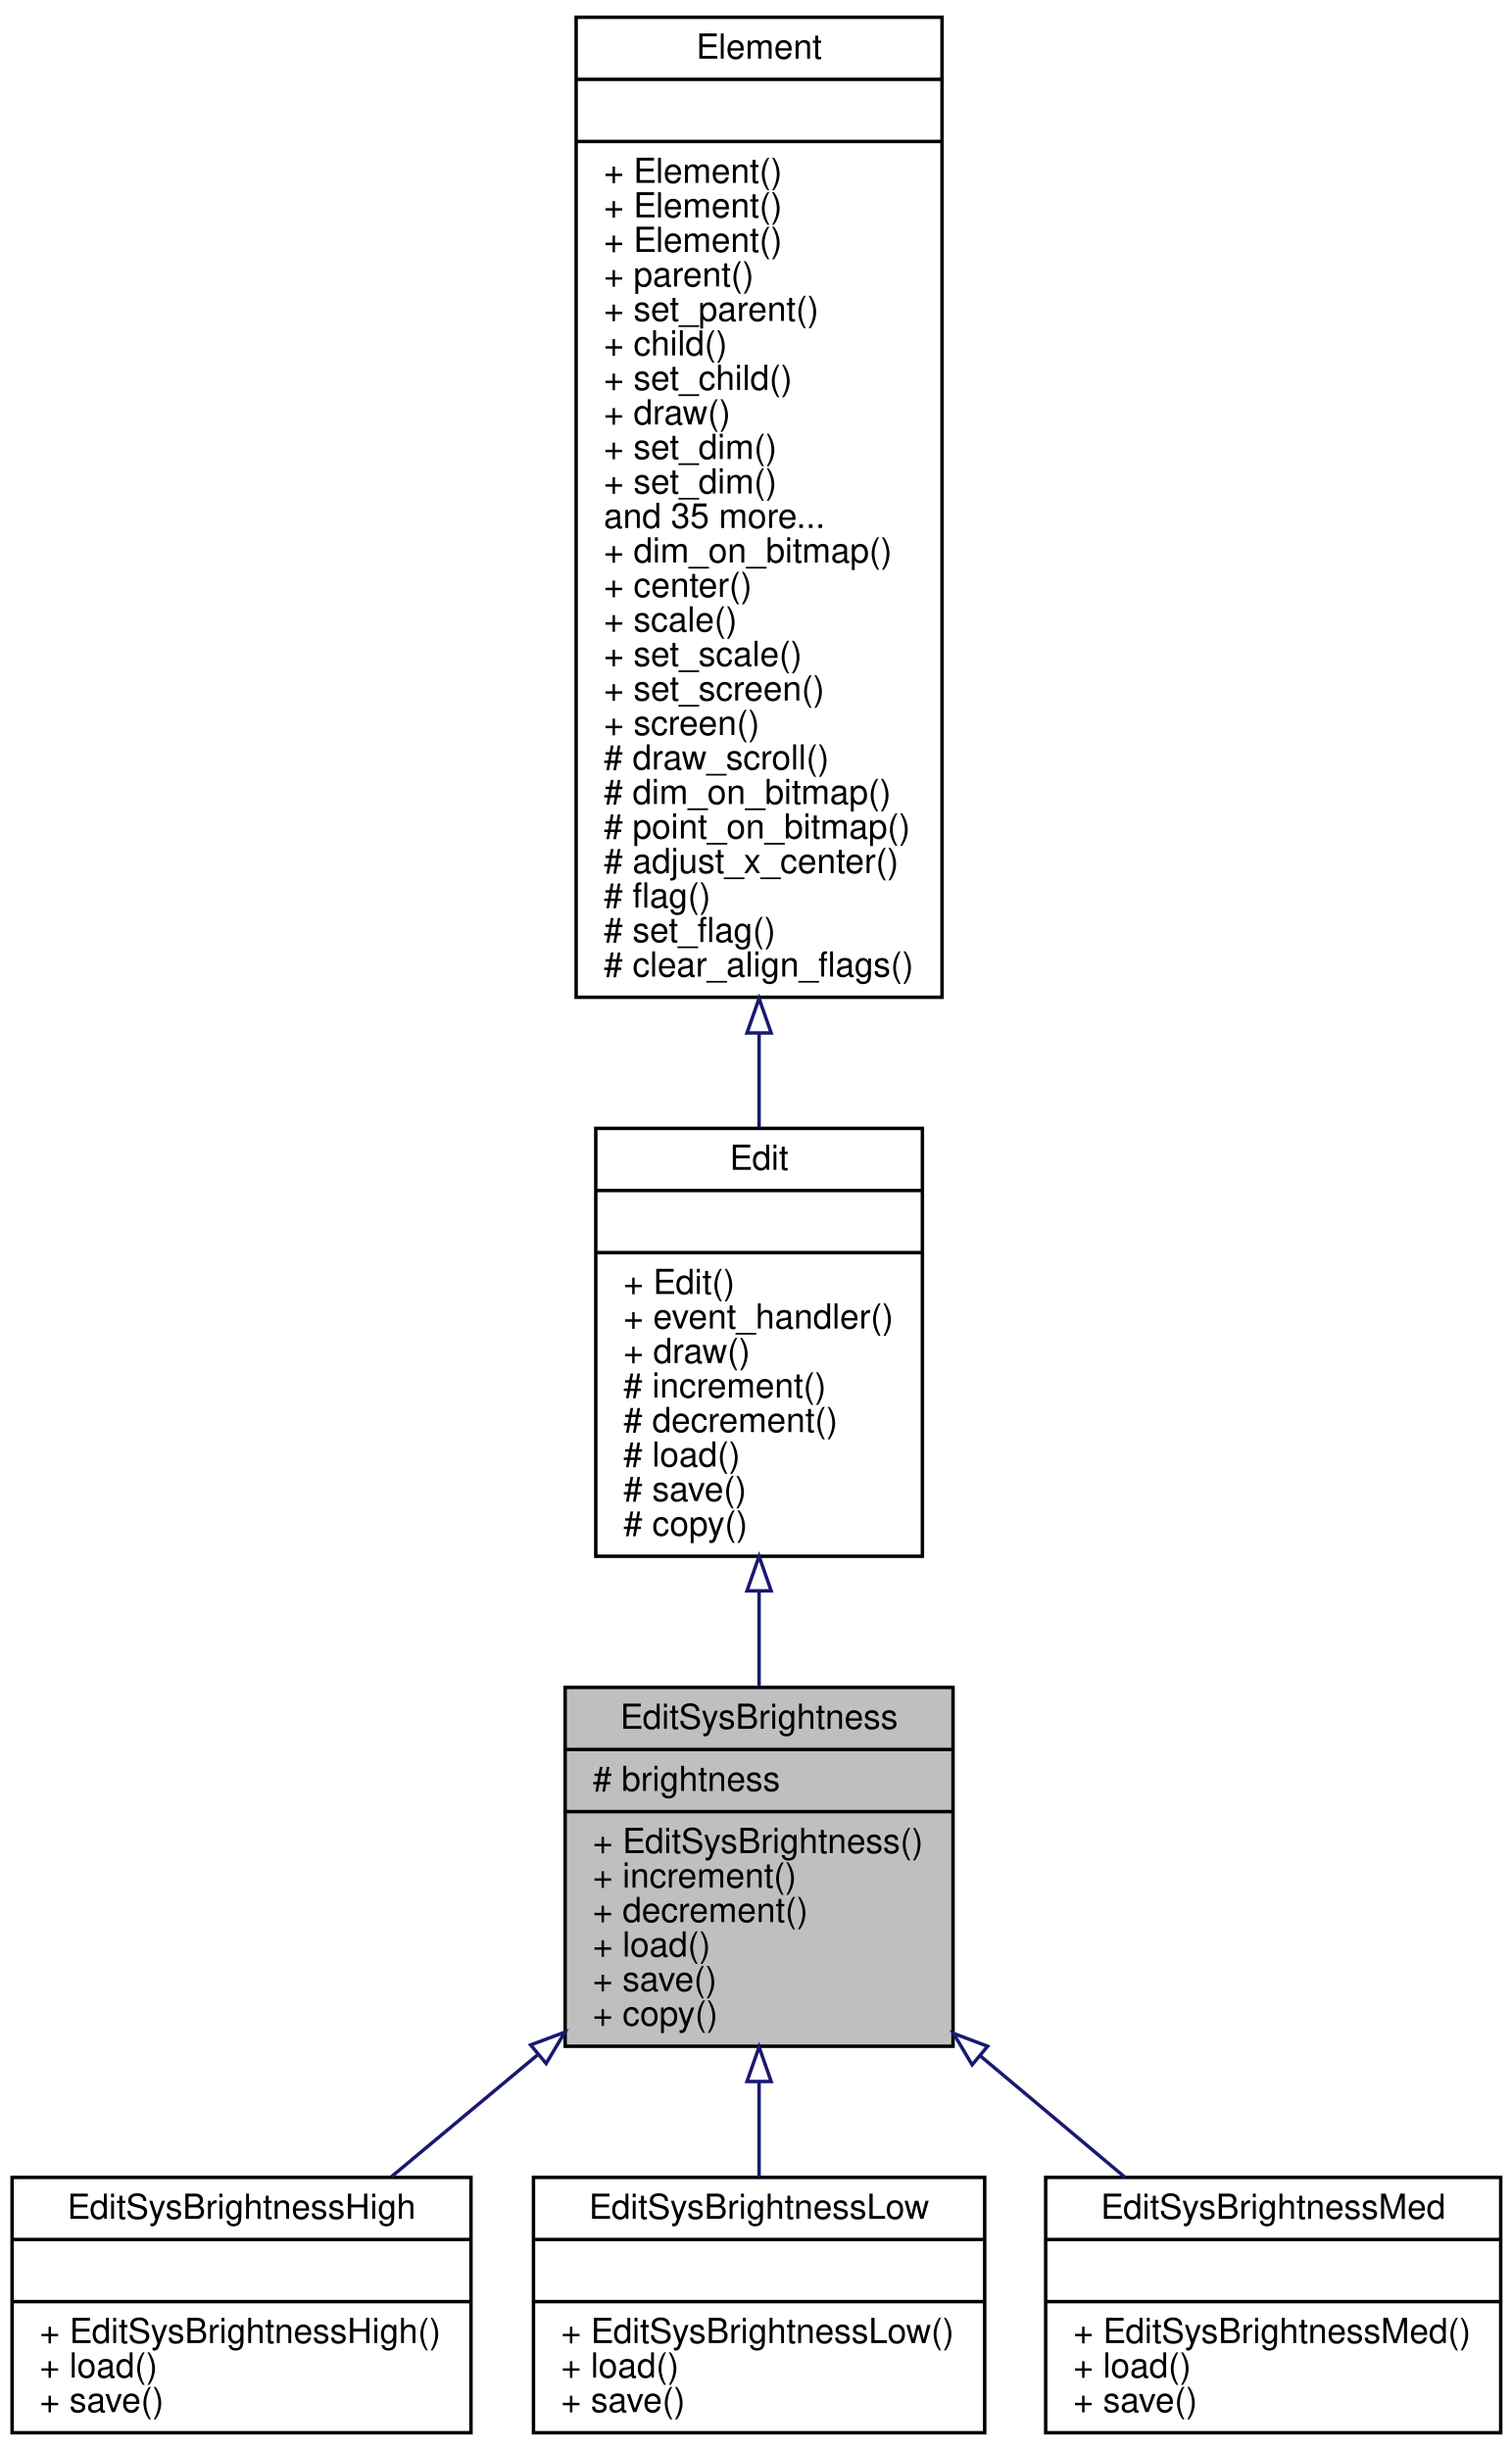
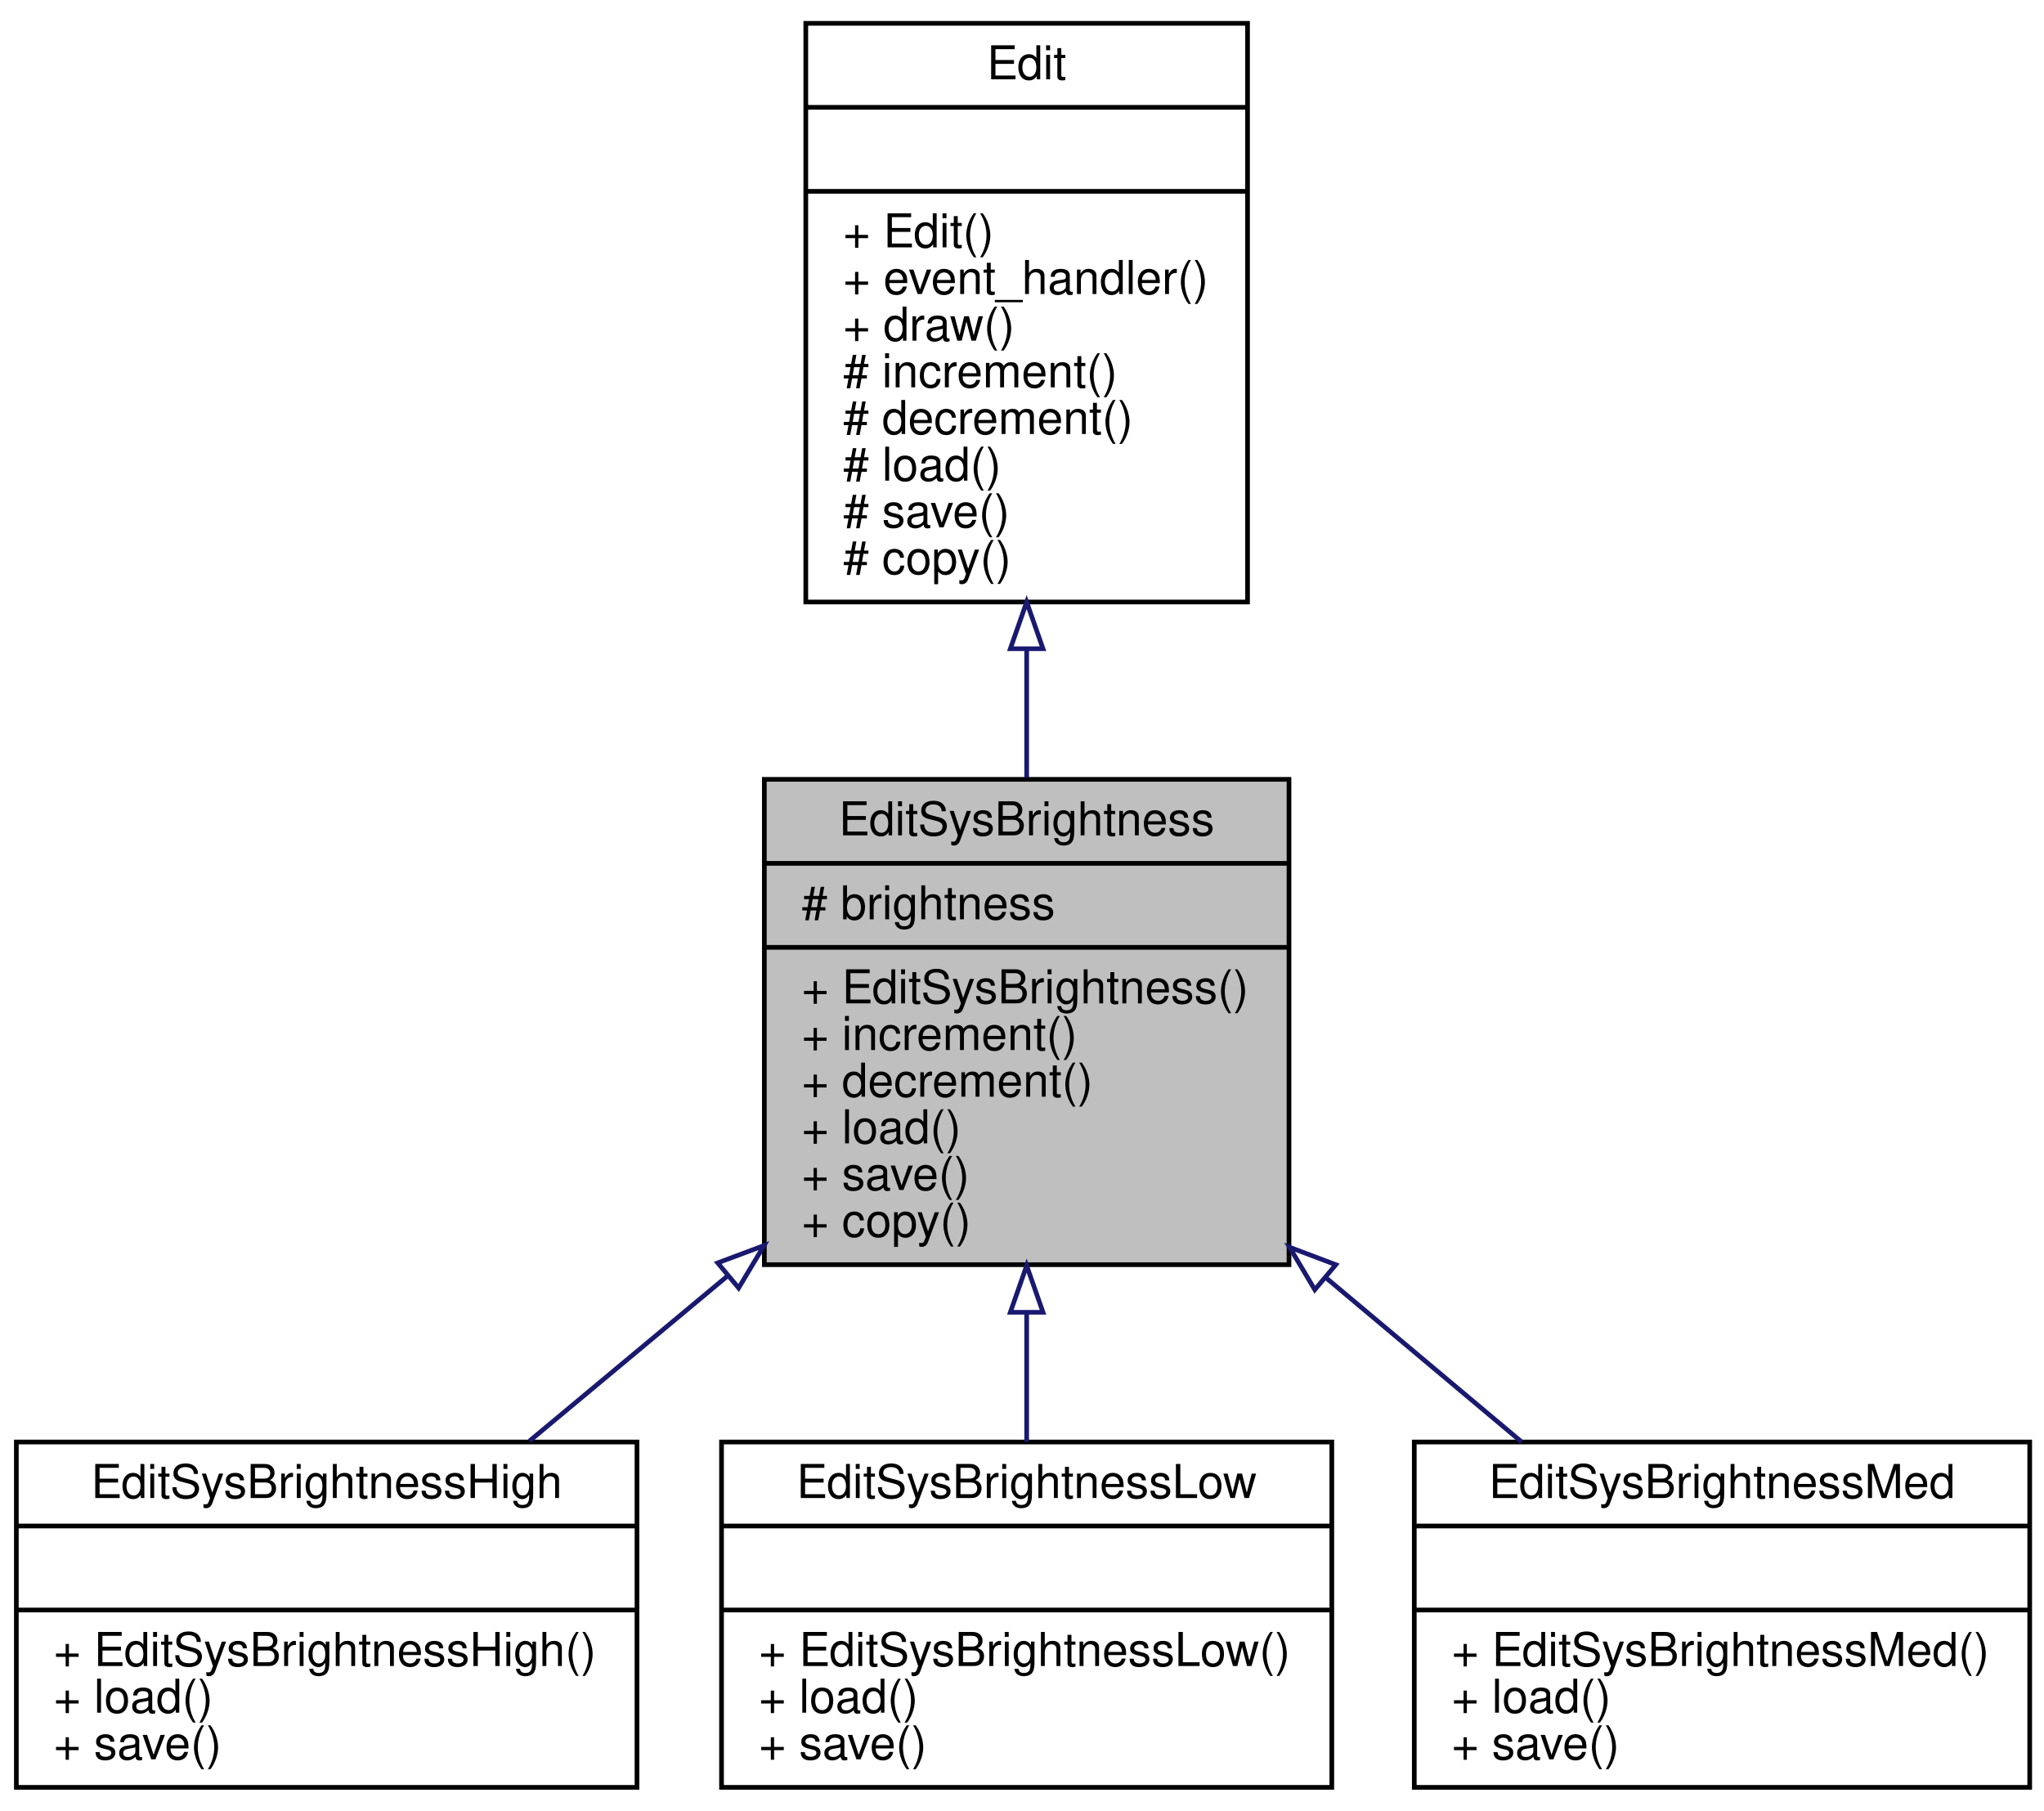
- <svg xmlns="http://www.w3.org/2000/svg" xmlns:xlink="http://www.w3.org/1999/xlink" width="438pt" height="710pt" viewBox="0.00 0.00 438.00 710.00">
-   <g id="graph0" class="graph" transform="scale(1 1) rotate(0) translate(4 706)">
+ <svg xmlns="http://www.w3.org/2000/svg" xmlns:xlink="http://www.w3.org/1999/xlink" width="438pt" height="388pt" viewBox="0.00 0.00 438.00 388.00">
+   <g id="graph0" class="graph" transform="scale(1 1) rotate(0) translate(4 384)">
    <g id="node1" class="node">
      <polygon fill="#bfbfbf" stroke="black" points="159.787,-113 159.787,-217 272.213,-217 272.213,-113 159.787,-113" />
      <text text-anchor="middle" x="216" y="-205" font-family="Helvetica,sans-Serif" font-size="10.00">EditSysBrightness</text>
      <polyline fill="none" stroke="black" points="159.787,-199 272.213,-199 " />
      <text text-anchor="start" x="167.787" y="-187" font-family="Helvetica,sans-Serif" font-size="10.00"># brightness</text>
      <polyline fill="none" stroke="black" points="159.787,-181 272.213,-181 " />
      <text text-anchor="start" x="167.787" y="-169" font-family="Helvetica,sans-Serif" font-size="10.00">+ EditSysBrightness()</text>
      <text text-anchor="start" x="167.787" y="-159" font-family="Helvetica,sans-Serif" font-size="10.00">+ increment()</text>
      <text text-anchor="start" x="167.787" y="-149" font-family="Helvetica,sans-Serif" font-size="10.00">+ decrement()</text>
      <text text-anchor="start" x="167.787" y="-139" font-family="Helvetica,sans-Serif" font-size="10.00">+ load()</text>
      <text text-anchor="start" x="167.787" y="-129" font-family="Helvetica,sans-Serif" font-size="10.00">+ save()</text>
      <text text-anchor="start" x="167.787" y="-119" font-family="Helvetica,sans-Serif" font-size="10.00">+ copy()</text>
    </g>
-     <g id="node4" class="node">
-       <g id="a_node4">
+     <g id="node3" class="node">
+       <g id="a_node3">
        <a xlink:href="class_edit_sys_brightness_high.html" target="_top" xlink:title="Edit System High Brightness Class. ">
          <polygon fill="none" stroke="black" points="-0.496,-1 -0.496,-75 132.496,-75 132.496,-1 -0.496,-1" />
          <text text-anchor="middle" x="66" y="-63" font-family="Helvetica,sans-Serif" font-size="10.00">EditSysBrightnessHigh</text>
          <polyline fill="none" stroke="black" points="-0.496,-57 132.496,-57 " />
          <text text-anchor="middle" x="66" y="-45" font-family="Helvetica,sans-Serif" font-size="10.00"> </text>
          <polyline fill="none" stroke="black" points="-0.496,-39 132.496,-39 " />
          <text text-anchor="start" x="7.504" y="-27" font-family="Helvetica,sans-Serif" font-size="10.00">+ EditSysBrightnessHigh()</text>
          <text text-anchor="start" x="7.504" y="-17" font-family="Helvetica,sans-Serif" font-size="10.00">+ load()</text>
          <text text-anchor="start" x="7.504" y="-7" font-family="Helvetica,sans-Serif" font-size="10.00">+ save()</text>
        </a>
      </g>
    </g>
-     <g id="edge3" class="edge">
+     <g id="edge2" class="edge">
      <path fill="none" stroke="midnightblue" d="M151.843,-110.536C137.542,-98.618 122.704,-86.253 109.468,-75.223" />
      <polygon fill="none" stroke="midnightblue" points="149.796,-113.386 159.719,-117.099 154.277,-108.008 149.796,-113.386" />
    </g>
-     <g id="node5" class="node">
-       <g id="a_node5">
+     <g id="node4" class="node">
+       <g id="a_node4">
        <a xlink:href="class_edit_sys_brightness_low.html" target="_top" xlink:title="Edit System Low Brightness Class. ">
          <polygon fill="none" stroke="black" points="150.615,-1 150.615,-75 281.385,-75 281.385,-1 150.615,-1" />
          <text text-anchor="middle" x="216" y="-63" font-family="Helvetica,sans-Serif" font-size="10.00">EditSysBrightnessLow</text>
          <polyline fill="none" stroke="black" points="150.615,-57 281.385,-57 " />
          <text text-anchor="middle" x="216" y="-45" font-family="Helvetica,sans-Serif" font-size="10.00"> </text>
          <polyline fill="none" stroke="black" points="150.615,-39 281.385,-39 " />
          <text text-anchor="start" x="158.615" y="-27" font-family="Helvetica,sans-Serif" font-size="10.00">+ EditSysBrightnessLow()</text>
          <text text-anchor="start" x="158.615" y="-17" font-family="Helvetica,sans-Serif" font-size="10.00">+ load()</text>
          <text text-anchor="start" x="158.615" y="-7" font-family="Helvetica,sans-Serif" font-size="10.00">+ save()</text>
        </a>
      </g>
    </g>
-     <g id="edge4" class="edge">
+     <g id="edge3" class="edge">
      <path fill="none" stroke="midnightblue" d="M216,-102.601C216,-93.156 216,-83.676 216,-75.027" />
      <polygon fill="none" stroke="midnightblue" points="212.5,-102.797 216,-112.797 219.5,-102.797 212.5,-102.797" />
    </g>
-     <g id="node6" class="node">
-       <g id="a_node6">
+     <g id="node5" class="node">
+       <g id="a_node5">
        <a xlink:href="class_edit_sys_brightness_med.html" target="_top" xlink:title="Edit System Med Brightness Class. ">
          <polygon fill="none" stroke="black" points="299.061,-1 299.061,-75 430.939,-75 430.939,-1 299.061,-1" />
          <text text-anchor="middle" x="365" y="-63" font-family="Helvetica,sans-Serif" font-size="10.00">EditSysBrightnessMed</text>
          <polyline fill="none" stroke="black" points="299.061,-57 430.939,-57 " />
          <text text-anchor="middle" x="365" y="-45" font-family="Helvetica,sans-Serif" font-size="10.00"> </text>
          <polyline fill="none" stroke="black" points="299.061,-39 430.939,-39 " />
          <text text-anchor="start" x="307.061" y="-27" font-family="Helvetica,sans-Serif" font-size="10.00">+ EditSysBrightnessMed()</text>
          <text text-anchor="start" x="307.061" y="-17" font-family="Helvetica,sans-Serif" font-size="10.00">+ load()</text>
          <text text-anchor="start" x="307.061" y="-7" font-family="Helvetica,sans-Serif" font-size="10.00">+ save()</text>
        </a>
      </g>
    </g>
-     <g id="edge5" class="edge">
+     <g id="edge4" class="edge">
      <path fill="none" stroke="midnightblue" d="M280.136,-110.195C294.303,-98.309 308.981,-85.996 322.065,-75.019" />
      <polygon fill="none" stroke="midnightblue" points="277.742,-107.634 272.331,-116.743 282.241,-112.997 277.742,-107.634" />
    </g>
    <g id="node2" class="node">
      <g id="a_node2">
        <a xlink:href="class_edit.html" target="_top" xlink:title="Edit Element. ">
          <polygon fill="none" stroke="black" points="168.669,-255 168.669,-379 263.331,-379 263.331,-255 168.669,-255" />
          <text text-anchor="middle" x="216" y="-367" font-family="Helvetica,sans-Serif" font-size="10.00">Edit</text>
          <polyline fill="none" stroke="black" points="168.669,-361 263.331,-361 " />
          <text text-anchor="middle" x="216" y="-349" font-family="Helvetica,sans-Serif" font-size="10.00"> </text>
          <polyline fill="none" stroke="black" points="168.669,-343 263.331,-343 " />
          <text text-anchor="start" x="176.669" y="-331" font-family="Helvetica,sans-Serif" font-size="10.00">+ Edit()</text>
          <text text-anchor="start" x="176.669" y="-321" font-family="Helvetica,sans-Serif" font-size="10.00">+ event_handler()</text>
          <text text-anchor="start" x="176.669" y="-311" font-family="Helvetica,sans-Serif" font-size="10.00">+ draw()</text>
          <text text-anchor="start" x="176.669" y="-301" font-family="Helvetica,sans-Serif" font-size="10.00"># increment()</text>
          <text text-anchor="start" x="176.669" y="-291" font-family="Helvetica,sans-Serif" font-size="10.00"># decrement()</text>
          <text text-anchor="start" x="176.669" y="-281" font-family="Helvetica,sans-Serif" font-size="10.00"># load()</text>
          <text text-anchor="start" x="176.669" y="-271" font-family="Helvetica,sans-Serif" font-size="10.00"># save()</text>
          <text text-anchor="start" x="176.669" y="-261" font-family="Helvetica,sans-Serif" font-size="10.00"># copy()</text>
        </a>
      </g>
    </g>
    <g id="edge1" class="edge">
      <path fill="none" stroke="midnightblue" d="M216,-244.949C216,-235.642 216,-226.254 216,-217.359" />
      <polygon fill="none" stroke="midnightblue" points="212.5,-244.989 216,-254.989 219.5,-244.989 212.5,-244.989" />
    </g>
-     <g id="node3" class="node">
-       <g id="a_node3">
-         <a xlink:href="class_element.html" target="_top" xlink:title="Element Class. ">
-           <polygon fill="none" stroke="black" points="162.976,-417 162.976,-701 269.024,-701 269.024,-417 162.976,-417" />
-           <text text-anchor="middle" x="216" y="-689" font-family="Helvetica,sans-Serif" font-size="10.00">Element</text>
-           <polyline fill="none" stroke="black" points="162.976,-683 269.024,-683 " />
-           <text text-anchor="middle" x="216" y="-671" font-family="Helvetica,sans-Serif" font-size="10.00"> </text>
-           <polyline fill="none" stroke="black" points="162.976,-665 269.024,-665 " />
-           <text text-anchor="start" x="170.976" y="-653" font-family="Helvetica,sans-Serif" font-size="10.00">+ Element()</text>
-           <text text-anchor="start" x="170.976" y="-643" font-family="Helvetica,sans-Serif" font-size="10.00">+ Element()</text>
-           <text text-anchor="start" x="170.976" y="-633" font-family="Helvetica,sans-Serif" font-size="10.00">+ Element()</text>
-           <text text-anchor="start" x="170.976" y="-623" font-family="Helvetica,sans-Serif" font-size="10.00">+ parent()</text>
-           <text text-anchor="start" x="170.976" y="-613" font-family="Helvetica,sans-Serif" font-size="10.00">+ set_parent()</text>
-           <text text-anchor="start" x="170.976" y="-603" font-family="Helvetica,sans-Serif" font-size="10.00">+ child()</text>
-           <text text-anchor="start" x="170.976" y="-593" font-family="Helvetica,sans-Serif" font-size="10.00">+ set_child()</text>
-           <text text-anchor="start" x="170.976" y="-583" font-family="Helvetica,sans-Serif" font-size="10.00">+ draw()</text>
-           <text text-anchor="start" x="170.976" y="-573" font-family="Helvetica,sans-Serif" font-size="10.00">+ set_dim()</text>
-           <text text-anchor="start" x="170.976" y="-563" font-family="Helvetica,sans-Serif" font-size="10.00">+ set_dim()</text>
-           <text text-anchor="start" x="170.976" y="-553" font-family="Helvetica,sans-Serif" font-size="10.00">and 35 more...</text>
-           <text text-anchor="start" x="170.976" y="-543" font-family="Helvetica,sans-Serif" font-size="10.00">+ dim_on_bitmap()</text>
-           <text text-anchor="start" x="170.976" y="-533" font-family="Helvetica,sans-Serif" font-size="10.00">+ center()</text>
-           <text text-anchor="start" x="170.976" y="-523" font-family="Helvetica,sans-Serif" font-size="10.00">+ scale()</text>
-           <text text-anchor="start" x="170.976" y="-513" font-family="Helvetica,sans-Serif" font-size="10.00">+ set_scale()</text>
-           <text text-anchor="start" x="170.976" y="-503" font-family="Helvetica,sans-Serif" font-size="10.00">+ set_screen()</text>
-           <text text-anchor="start" x="170.976" y="-493" font-family="Helvetica,sans-Serif" font-size="10.00">+ screen()</text>
-           <text text-anchor="start" x="170.976" y="-483" font-family="Helvetica,sans-Serif" font-size="10.00"># draw_scroll()</text>
-           <text text-anchor="start" x="170.976" y="-473" font-family="Helvetica,sans-Serif" font-size="10.00"># dim_on_bitmap()</text>
-           <text text-anchor="start" x="170.976" y="-463" font-family="Helvetica,sans-Serif" font-size="10.00"># point_on_bitmap()</text>
-           <text text-anchor="start" x="170.976" y="-453" font-family="Helvetica,sans-Serif" font-size="10.00"># adjust_x_center()</text>
-           <text text-anchor="start" x="170.976" y="-443" font-family="Helvetica,sans-Serif" font-size="10.00"># flag()</text>
-           <text text-anchor="start" x="170.976" y="-433" font-family="Helvetica,sans-Serif" font-size="10.00"># set_flag()</text>
-           <text text-anchor="start" x="170.976" y="-423" font-family="Helvetica,sans-Serif" font-size="10.00"># clear_align_flags()</text>
-         </a>
-       </g>
-     </g>
-     <g id="edge2" class="edge">
-       <path fill="none" stroke="midnightblue" d="M216,-406.362C216,-396.965 216,-387.847 216,-379.261" />
-       <polygon fill="none" stroke="midnightblue" points="212.5,-406.656 216,-416.656 219.5,-406.656 212.5,-406.656" />
-     </g>
  </g>
</svg>
